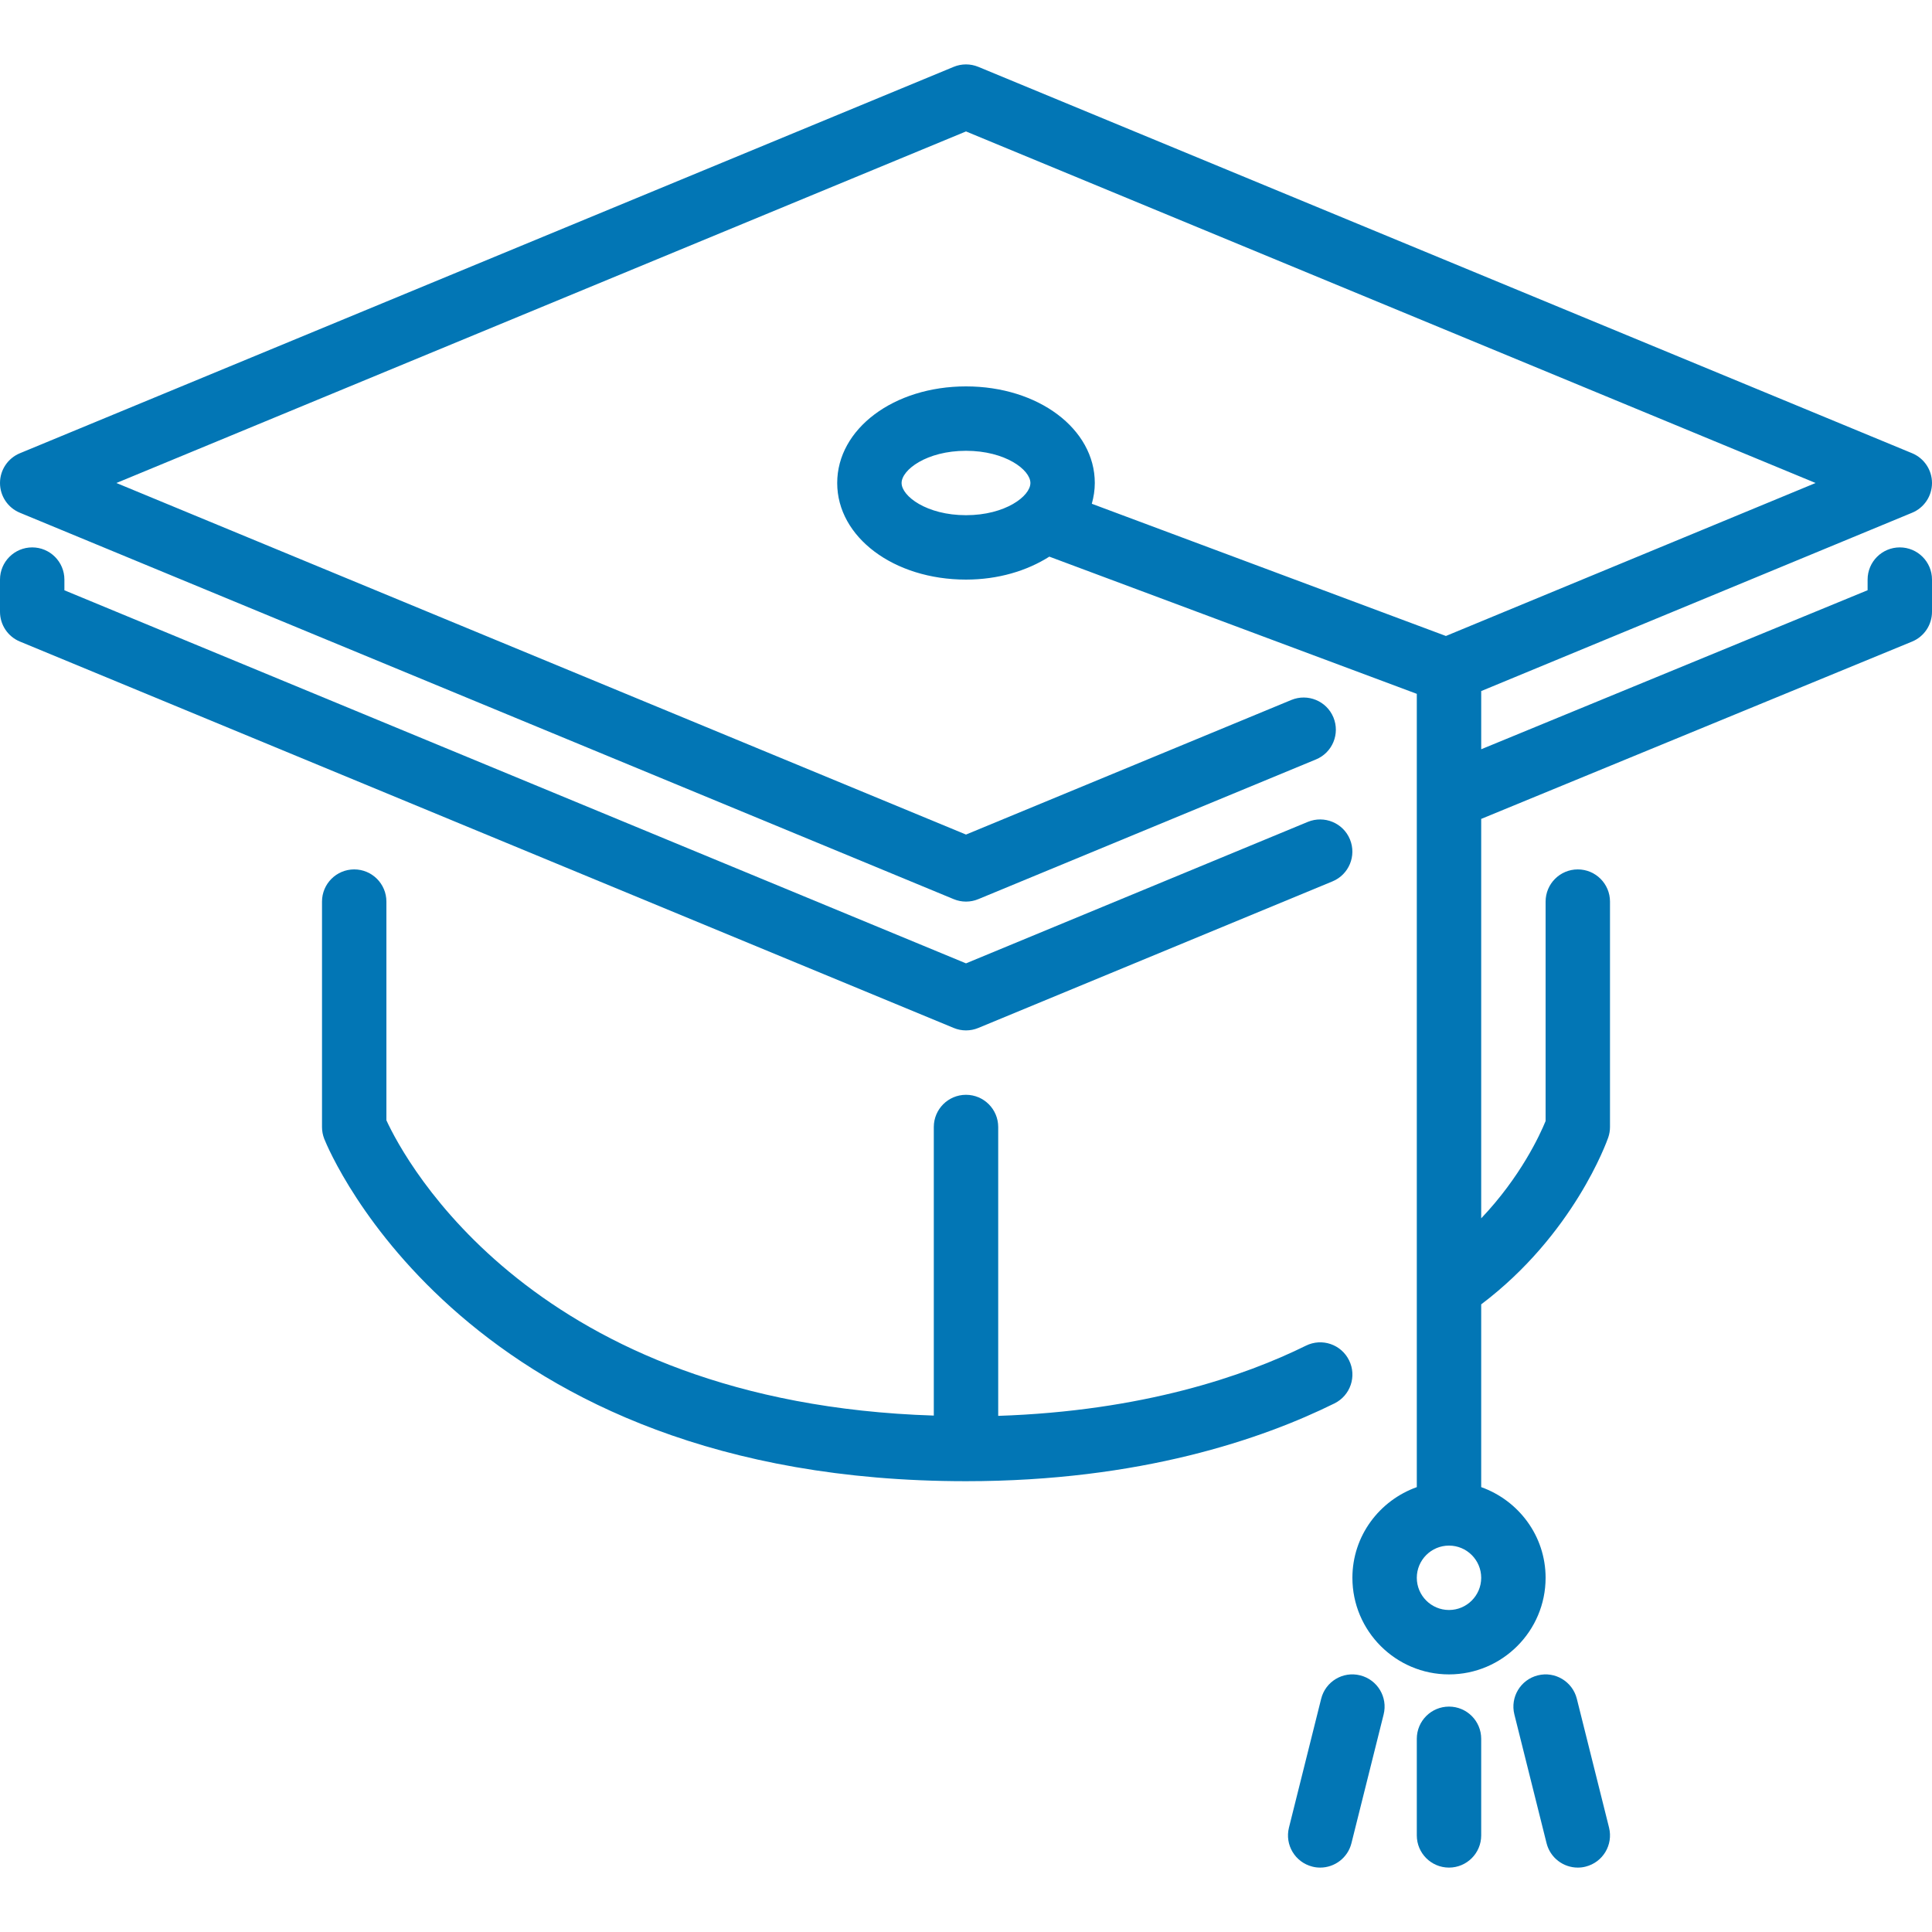
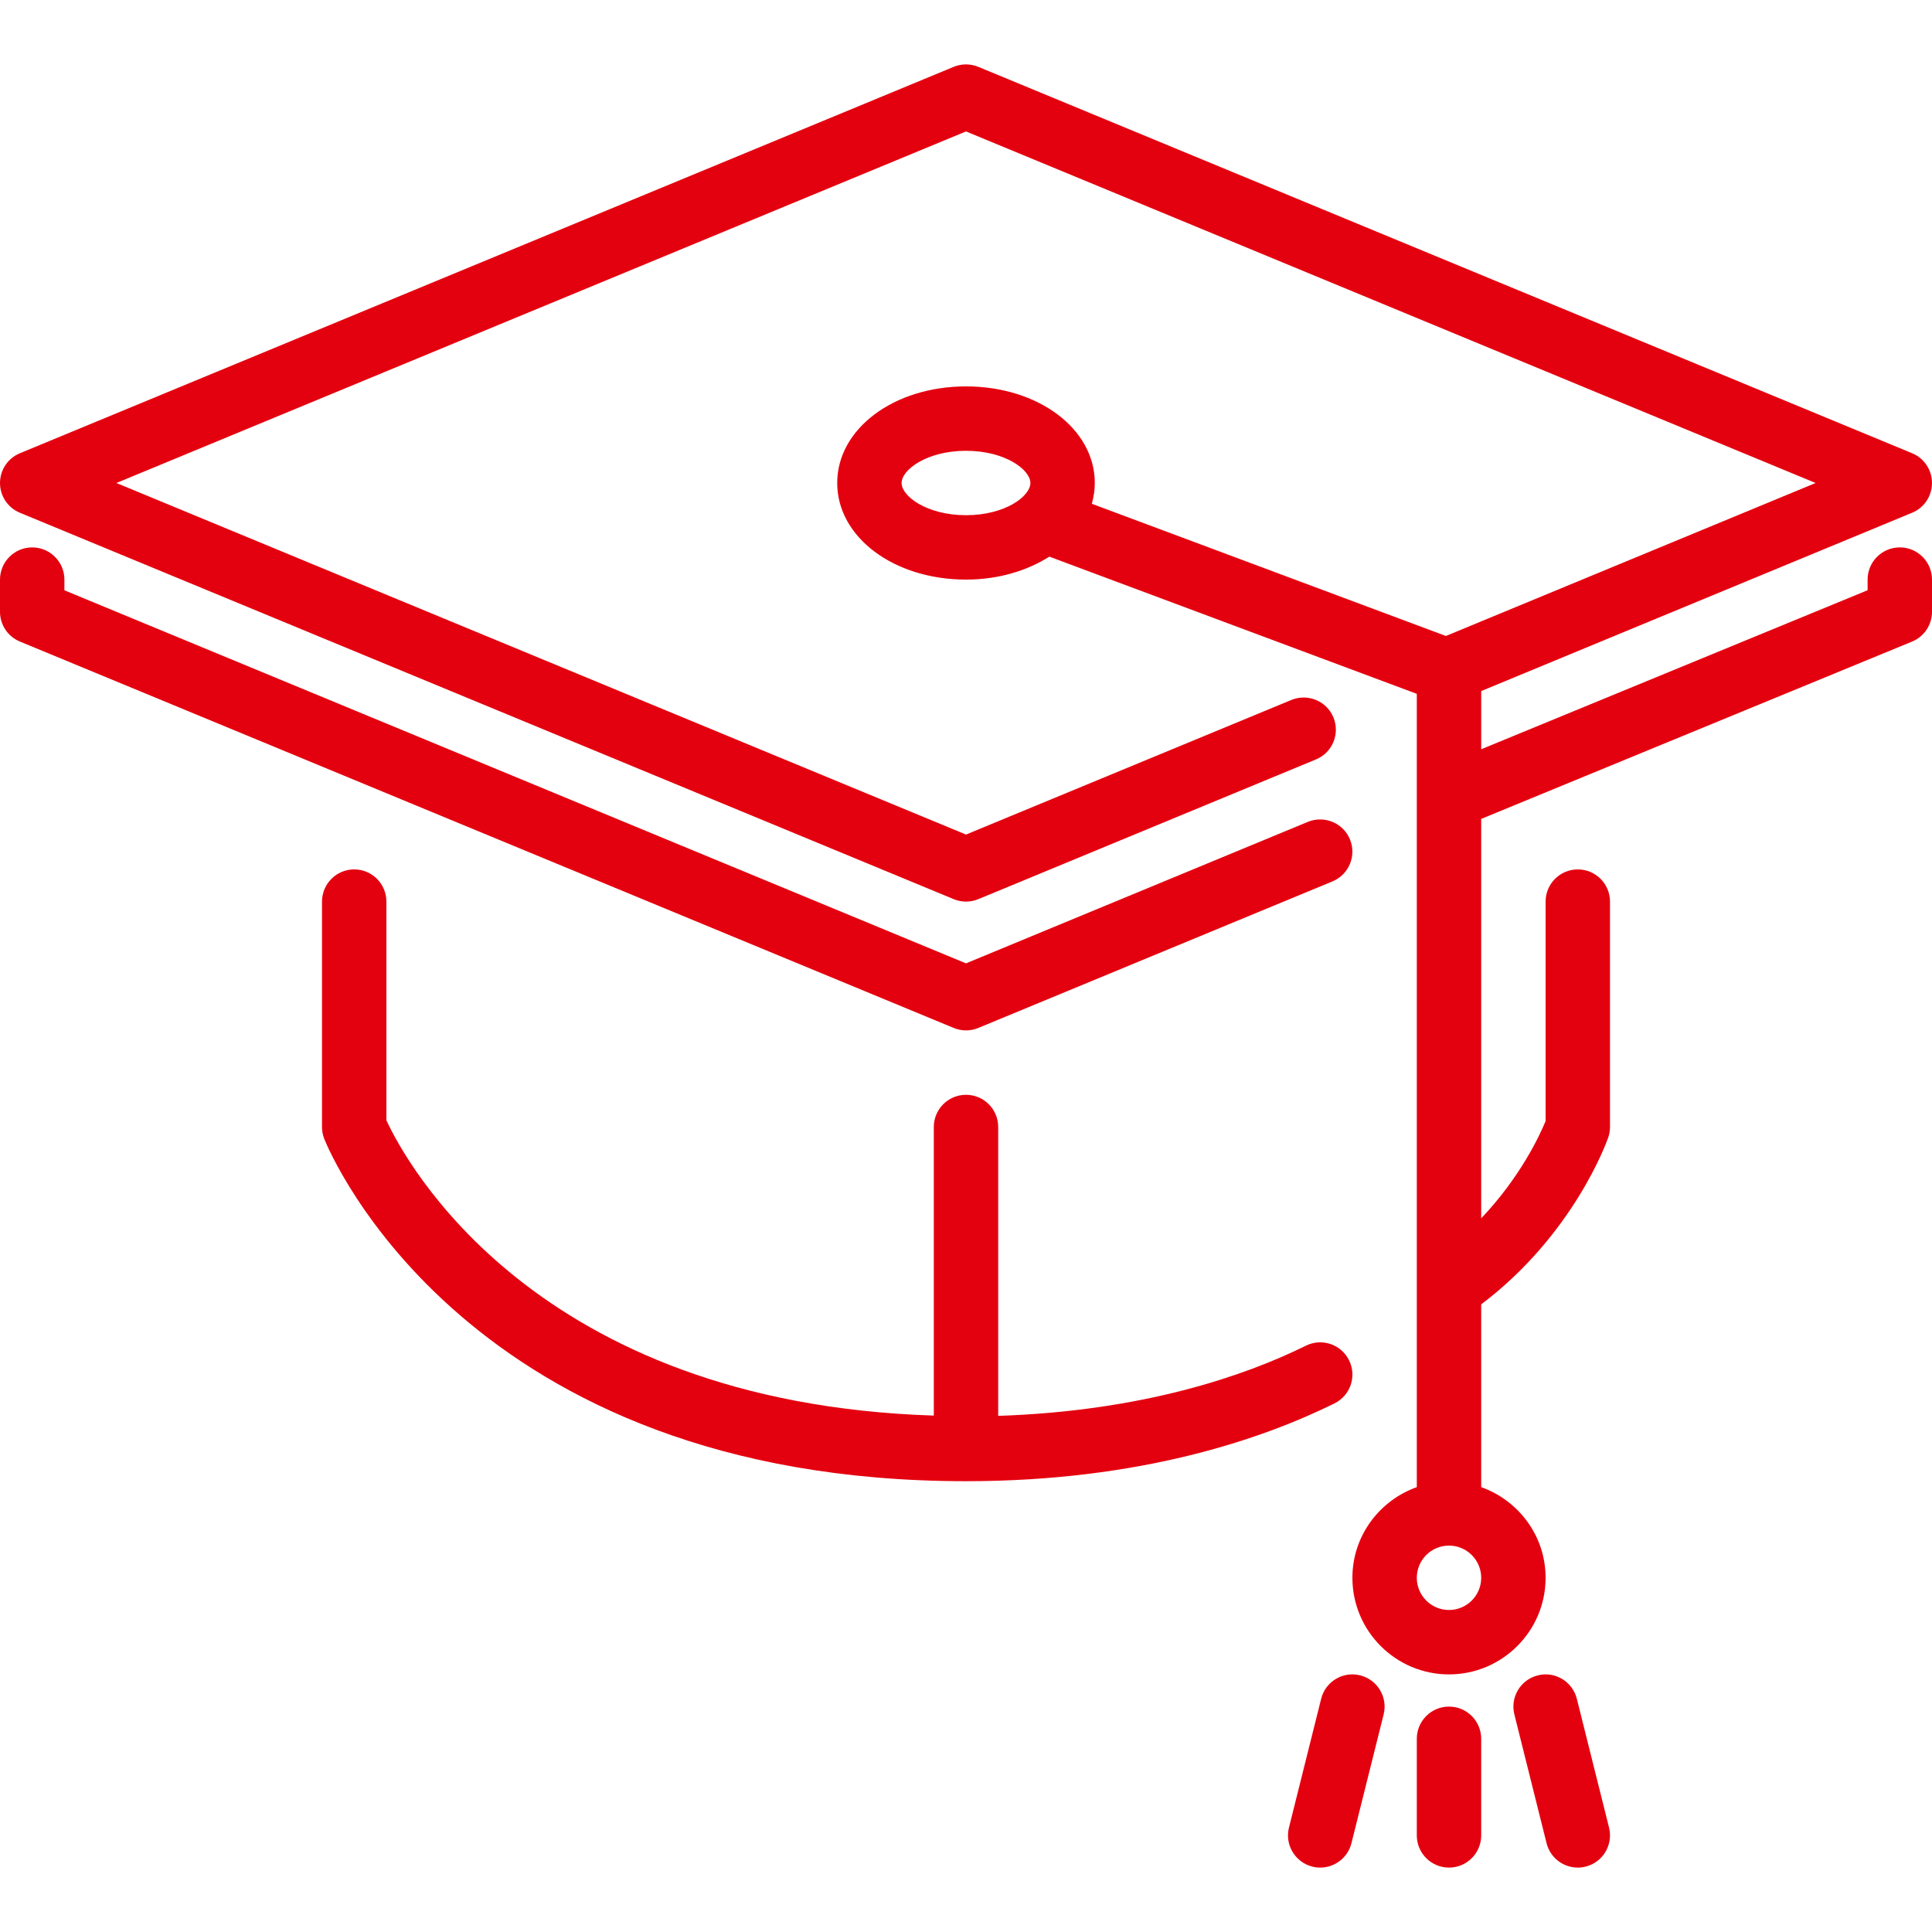
<svg xmlns="http://www.w3.org/2000/svg" version="1.1" id="Layer_1" x="0px" y="0px" viewBox="0 0 512 512" style="enable-background:new 0 0 512 512;" xml:space="preserve" width="512px" height="512px">
  <g>
    <g>
      <g>
-         <path d="M360.465,443.988c-4.574-1.161-9.207,1.638-10.342,6.204l-8.533,34.133c-1.152,4.582,1.638,9.207,6.212,10.351     c0.691,0.179,1.391,0.256,2.074,0.256c3.823,0,7.296-2.586,8.269-6.46l8.533-34.133     C367.821,449.765,365.039,445.132,360.465,443.988z" fill="#0276b5" />
-         <path d="M256,273.066c1.109,0,2.219-0.213,3.26-0.648l93.867-38.844c4.352-1.801,6.417-6.793,4.617-11.145     c-1.801-4.361-6.81-6.409-11.153-4.625L256,255.299L17.067,156.432v-2.833c0-4.71-3.823-8.533-8.533-8.533S0,148.889,0,153.599     v8.533c0,3.456,2.082,6.571,5.274,7.885l247.467,102.4C253.781,272.852,254.891,273.066,256,273.066z" fill="#0276b5" />
-         <path d="M357.513,360.49c-2.082-4.224-7.185-5.965-11.426-3.874c-16.205,8.013-43.273,17.331-81.553,18.603v-76.553     c0-4.71-3.823-8.533-8.533-8.533s-8.533,3.823-8.533,8.533v76.476c-105.958-3.379-140.151-67.567-145.067-78.251v-57.958     c0-4.71-3.823-8.533-8.533-8.533c-4.71,0-8.533,3.823-8.533,8.533v59.733c0,1.084,0.205,2.159,0.606,3.174     c1.485,3.695,37.803,90.692,170.061,90.692c46.225,0,78.618-11.213,97.647-20.617     C357.879,369.825,359.612,364.714,357.513,360.49z" fill="#0276b5" />
-         <path d="M384,452.266c-4.719,0-8.533,3.823-8.533,8.533v25.6c0,4.71,3.814,8.533,8.533,8.533c4.719,0,8.533-3.823,8.533-8.533     v-25.6C392.533,456.089,388.719,452.266,384,452.266z" fill="#0276b5" />
-         <path d="M503.467,145.066c-4.719,0-8.533,3.823-8.533,8.533v2.816l-102.4,42.146v-15.42l114.193-47.258     c3.191-1.314,5.274-4.429,5.274-7.885c0-3.456-2.082-6.562-5.265-7.885L259.26,17.714c-2.091-0.862-4.429-0.862-6.519,0     L5.274,120.114C2.082,121.437,0,124.543,0,127.999c0,3.456,2.082,6.571,5.274,7.885l247.467,102.4     c1.041,0.435,2.15,0.649,3.26,0.649s2.219-0.213,3.26-0.649l89.481-37.026c4.361-1.792,6.426-6.784,4.625-11.145     c-1.801-4.352-6.793-6.409-11.145-4.617L256,221.166L30.848,127.999L256,34.832l225.152,93.167l-97.971,40.542l-93.841-35.038     c0.495-1.775,0.794-3.601,0.794-5.504c0-14.353-14.993-25.6-34.133-25.6s-34.133,11.247-34.133,25.6     c0,14.353,14.993,25.6,34.133,25.6c8.542,0,16.162-2.33,22.084-6.084l97.382,36.361v27.341v0.009v182.878     c-9.907,3.541-17.067,12.919-17.067,24.03c0,14.114,11.486,25.6,25.6,25.6s25.6-11.486,25.6-25.6     c0-11.11-7.159-20.488-17.067-24.03v-48.435c24.499-18.492,33.28-43.119,33.664-44.211c0.307-0.896,0.469-1.843,0.469-2.79     v-59.733c0-4.71-3.814-8.533-8.533-8.533s-8.533,3.823-8.533,8.533v58.155c-1.476,3.618-6.605,14.771-17.067,25.779V217.019     l114.185-46.993c3.2-1.314,5.282-4.437,5.282-7.893v-8.533C512,148.889,508.186,145.066,503.467,145.066z M256,136.532     c-10.419,0-17.067-5.052-17.067-8.533c0-3.482,6.647-8.533,17.067-8.533s17.067,5.052,17.067,8.533     C273.067,131.481,266.419,136.532,256,136.532z M384,426.666c-4.71,0-8.533-3.831-8.533-8.533c0-4.702,3.823-8.533,8.533-8.533     s8.533,3.831,8.533,8.533C392.533,422.834,388.71,426.666,384,426.666z" fill="#0276b5" />
-         <path d="M417.877,450.192c-1.143-4.565-5.786-7.356-10.342-6.204c-4.574,1.143-7.356,5.777-6.212,10.351l8.533,34.133     c0.973,3.874,4.446,6.46,8.269,6.46c0.683,0,1.382-0.077,2.074-0.256c4.574-1.143,7.356-5.769,6.212-10.351L417.877,450.192z" fill="#0276b5" />
+         <path d="M360.465,443.988c-4.574-1.161-9.207,1.638-10.342,6.204l-8.533,34.133c-1.152,4.582,1.638,9.207,6.212,10.351     c0.691,0.179,1.391,0.256,2.074,0.256c3.823,0,7.296-2.586,8.269-6.46l8.533-34.133     C367.821,449.765,365.039,445.132,360.465,443.988z" fill="#e4010f" />
+         <path d="M256,273.066c1.109,0,2.219-0.213,3.26-0.648l93.867-38.844c4.352-1.801,6.417-6.793,4.617-11.145     c-1.801-4.361-6.81-6.409-11.153-4.625L256,255.299L17.067,156.432v-2.833c0-4.71-3.823-8.533-8.533-8.533S0,148.889,0,153.599     v8.533c0,3.456,2.082,6.571,5.274,7.885l247.467,102.4C253.781,272.852,254.891,273.066,256,273.066z" fill="#e4010f" />
+         <path d="M357.513,360.49c-2.082-4.224-7.185-5.965-11.426-3.874c-16.205,8.013-43.273,17.331-81.553,18.603v-76.553     c0-4.71-3.823-8.533-8.533-8.533s-8.533,3.823-8.533,8.533v76.476c-105.958-3.379-140.151-67.567-145.067-78.251v-57.958     c0-4.71-3.823-8.533-8.533-8.533c-4.71,0-8.533,3.823-8.533,8.533v59.733c0,1.084,0.205,2.159,0.606,3.174     c1.485,3.695,37.803,90.692,170.061,90.692c46.225,0,78.618-11.213,97.647-20.617     C357.879,369.825,359.612,364.714,357.513,360.49z" fill="#e4010f" />
+         <path d="M384,452.266c-4.719,0-8.533,3.823-8.533,8.533v25.6c0,4.71,3.814,8.533,8.533,8.533c4.719,0,8.533-3.823,8.533-8.533     v-25.6C392.533,456.089,388.719,452.266,384,452.266z" fill="#e4010f" />
+         <path d="M503.467,145.066c-4.719,0-8.533,3.823-8.533,8.533v2.816l-102.4,42.146v-15.42l114.193-47.258     c3.191-1.314,5.274-4.429,5.274-7.885c0-3.456-2.082-6.562-5.265-7.885L259.26,17.714c-2.091-0.862-4.429-0.862-6.519,0     L5.274,120.114C2.082,121.437,0,124.543,0,127.999c0,3.456,2.082,6.571,5.274,7.885l247.467,102.4     c1.041,0.435,2.15,0.649,3.26,0.649s2.219-0.213,3.26-0.649l89.481-37.026c4.361-1.792,6.426-6.784,4.625-11.145     c-1.801-4.352-6.793-6.409-11.145-4.617L256,221.166L30.848,127.999L256,34.832l225.152,93.167l-97.971,40.542l-93.841-35.038     c0.495-1.775,0.794-3.601,0.794-5.504c0-14.353-14.993-25.6-34.133-25.6s-34.133,11.247-34.133,25.6     c0,14.353,14.993,25.6,34.133,25.6c8.542,0,16.162-2.33,22.084-6.084l97.382,36.361v27.341v0.009v182.878     c-9.907,3.541-17.067,12.919-17.067,24.03c0,14.114,11.486,25.6,25.6,25.6s25.6-11.486,25.6-25.6     c0-11.11-7.159-20.488-17.067-24.03v-48.435c24.499-18.492,33.28-43.119,33.664-44.211c0.307-0.896,0.469-1.843,0.469-2.79     v-59.733c0-4.71-3.814-8.533-8.533-8.533s-8.533,3.823-8.533,8.533v58.155c-1.476,3.618-6.605,14.771-17.067,25.779V217.019     l114.185-46.993c3.2-1.314,5.282-4.437,5.282-7.893v-8.533C512,148.889,508.186,145.066,503.467,145.066z M256,136.532     c-10.419,0-17.067-5.052-17.067-8.533c0-3.482,6.647-8.533,17.067-8.533s17.067,5.052,17.067,8.533     C273.067,131.481,266.419,136.532,256,136.532z M384,426.666c-4.71,0-8.533-3.831-8.533-8.533c0-4.702,3.823-8.533,8.533-8.533     s8.533,3.831,8.533,8.533C392.533,422.834,388.71,426.666,384,426.666z" fill="#e4010f" />
+         <path d="M417.877,450.192c-1.143-4.565-5.786-7.356-10.342-6.204c-4.574,1.143-7.356,5.777-6.212,10.351l8.533,34.133     c0.973,3.874,4.446,6.46,8.269,6.46c0.683,0,1.382-0.077,2.074-0.256c4.574-1.143,7.356-5.769,6.212-10.351L417.877,450.192z" fill="#e4010f" />
      </g>
    </g>
  </g>
  <g>
</g>
  <g>
</g>
  <g>
</g>
  <g>
</g>
  <g>
</g>
  <g>
</g>
  <g>
</g>
  <g>
</g>
  <g>
</g>
  <g>
</g>
  <g>
</g>
  <g>
</g>
  <g>
</g>
  <g>
</g>
  <g>
</g>
</svg>
